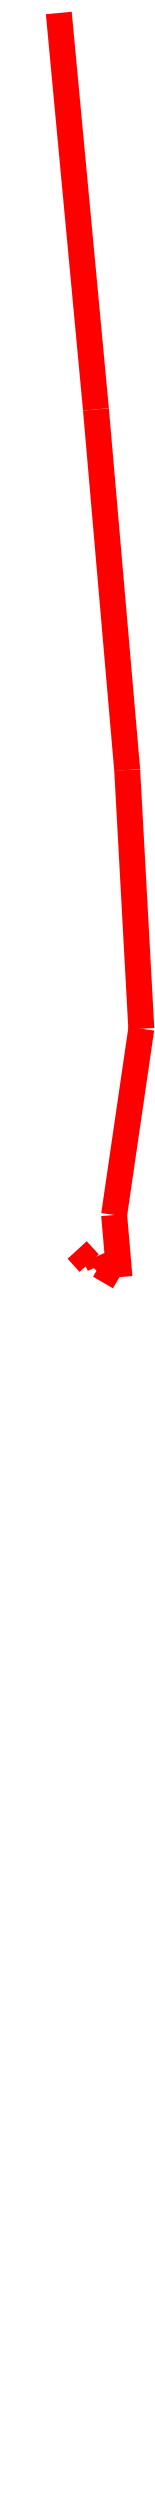
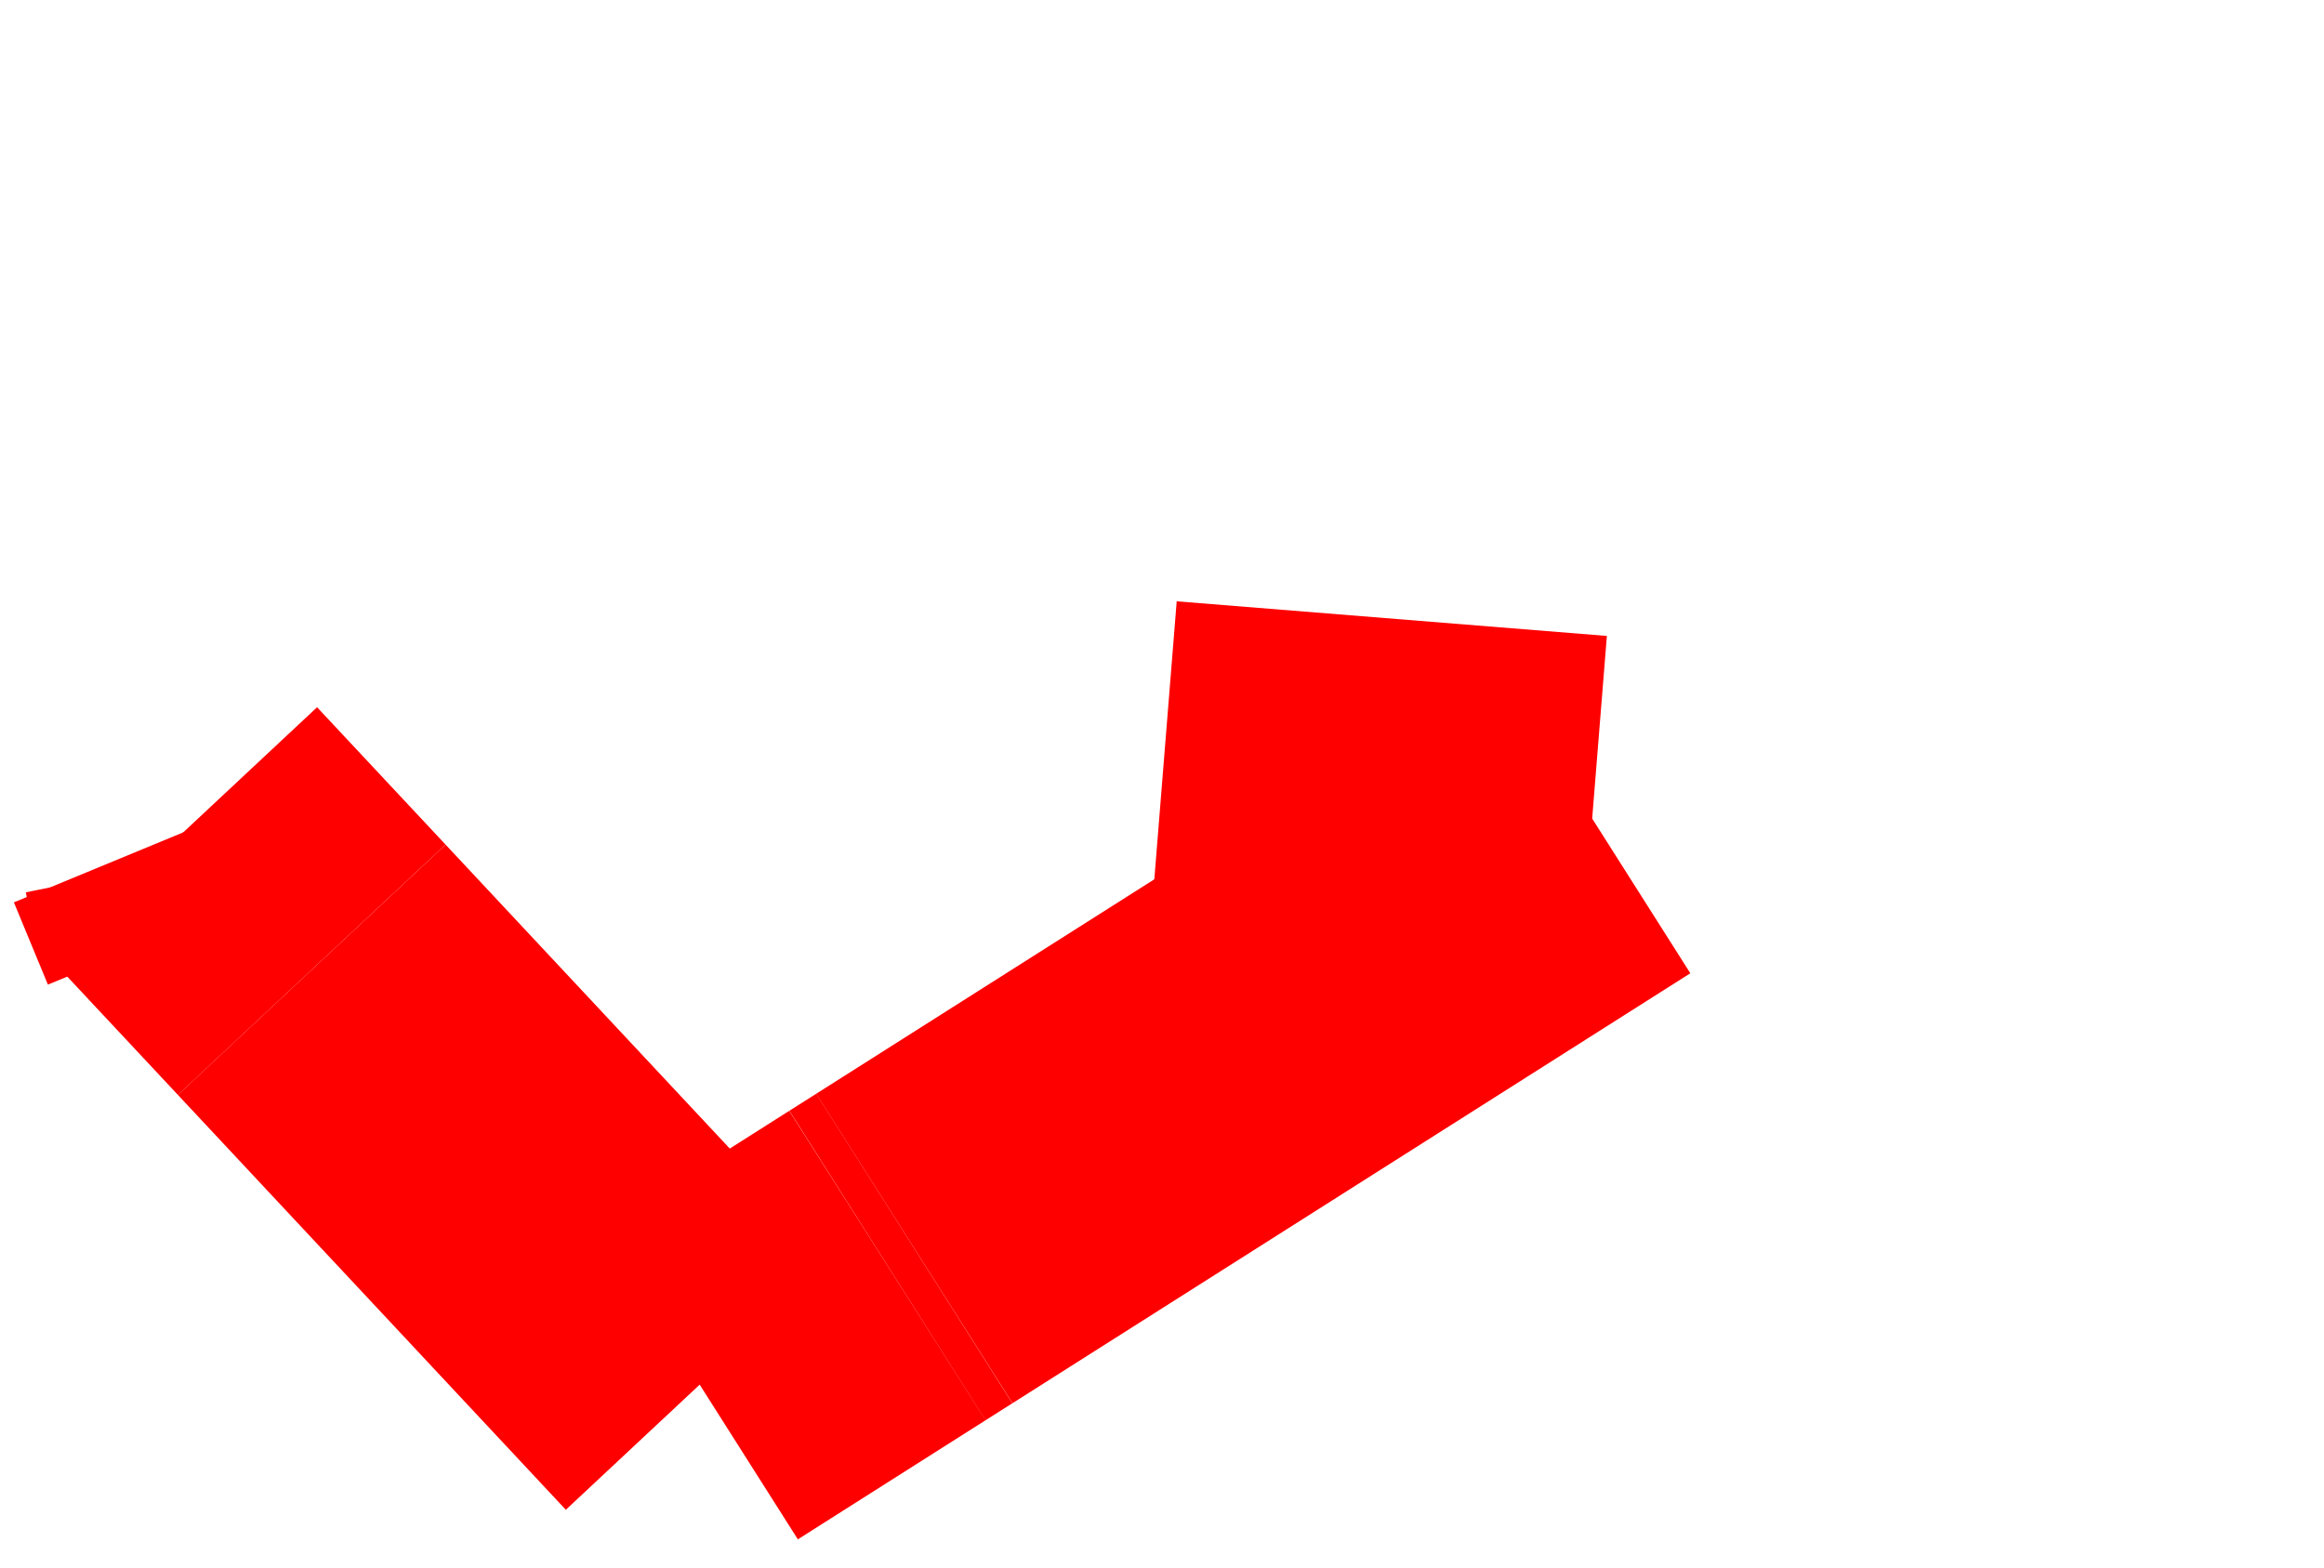
- <svg xmlns="http://www.w3.org/2000/svg" version="1.1" width="59.445" height="963.258">
-   <line x1="29.723" y1="481.629" x2="34.358" y2="486.697" stroke="red" style="stroke-width:10" />
-   <line x1="34.358" y1="486.697" x2="36.868" y2="484.289" stroke="red" style="stroke-width:10" />
-   <line x1="36.868" y1="484.289" x2="38.366" y2="487.601" stroke="red" style="stroke-width:10" />
-   <line x1="38.366" y1="487.601" x2="46.041" y2="492.074" stroke="red" style="stroke-width:10" />
-   <line x1="46.041" y1="492.074" x2="43.968" y2="468.126" stroke="red" style="stroke-width:10" />
-   <line x1="43.968" y1="468.126" x2="54.445" y2="396.363" stroke="red" style="stroke-width:10" />
-   <line x1="54.445" y1="396.363" x2="49.01" y2="296.676" stroke="red" style="stroke-width:10" />
-   <line x1="49.01" y1="296.676" x2="36.968" y2="157.743" stroke="red" style="stroke-width:10" />
-   <line x1="36.968" y1="157.743" x2="22.654" y2="5.0" stroke="red" style="stroke-width:10" />
+ <svg xmlns="http://www.w3.org/2000/svg" version="1.1" width="63.414" height="42.788">
+   <line x1="31.707" y1="21.394" x2="43.445" y2="22.339" stroke="red" style="stroke-width:10" />
+   <line x1="43.445" y1="22.339" x2="24.949" y2="34.072" stroke="red" style="stroke-width:10" />
+   <line x1="24.949" y1="34.072" x2="24.949" y2="34.072" stroke="red" style="stroke-width:10" />
+   <line x1="24.949" y1="34.072" x2="24.949" y2="34.072" stroke="red" style="stroke-width:10" />
+   <line x1="24.949" y1="34.072" x2="24.215" y2="34.537" stroke="red" style="stroke-width:10" />
+   <line x1="24.215" y1="34.537" x2="19.092" y2="37.788" stroke="red" style="stroke-width:10" />
+   <line x1="19.092" y1="37.788" x2="8.506" y2="26.465" stroke="red" style="stroke-width:10" />
+   <line x1="8.506" y1="26.465" x2="5.0" y2="22.716" stroke="red" style="stroke-width:10" />
+   <line x1="5.0" y1="22.716" x2="5.928" y2="24.961" stroke="red" style="stroke-width:10" />
+   <line x1="5.928" y1="24.961" x2="5.606" y2="23.364" stroke="red" style="stroke-width:10" />
</svg>
